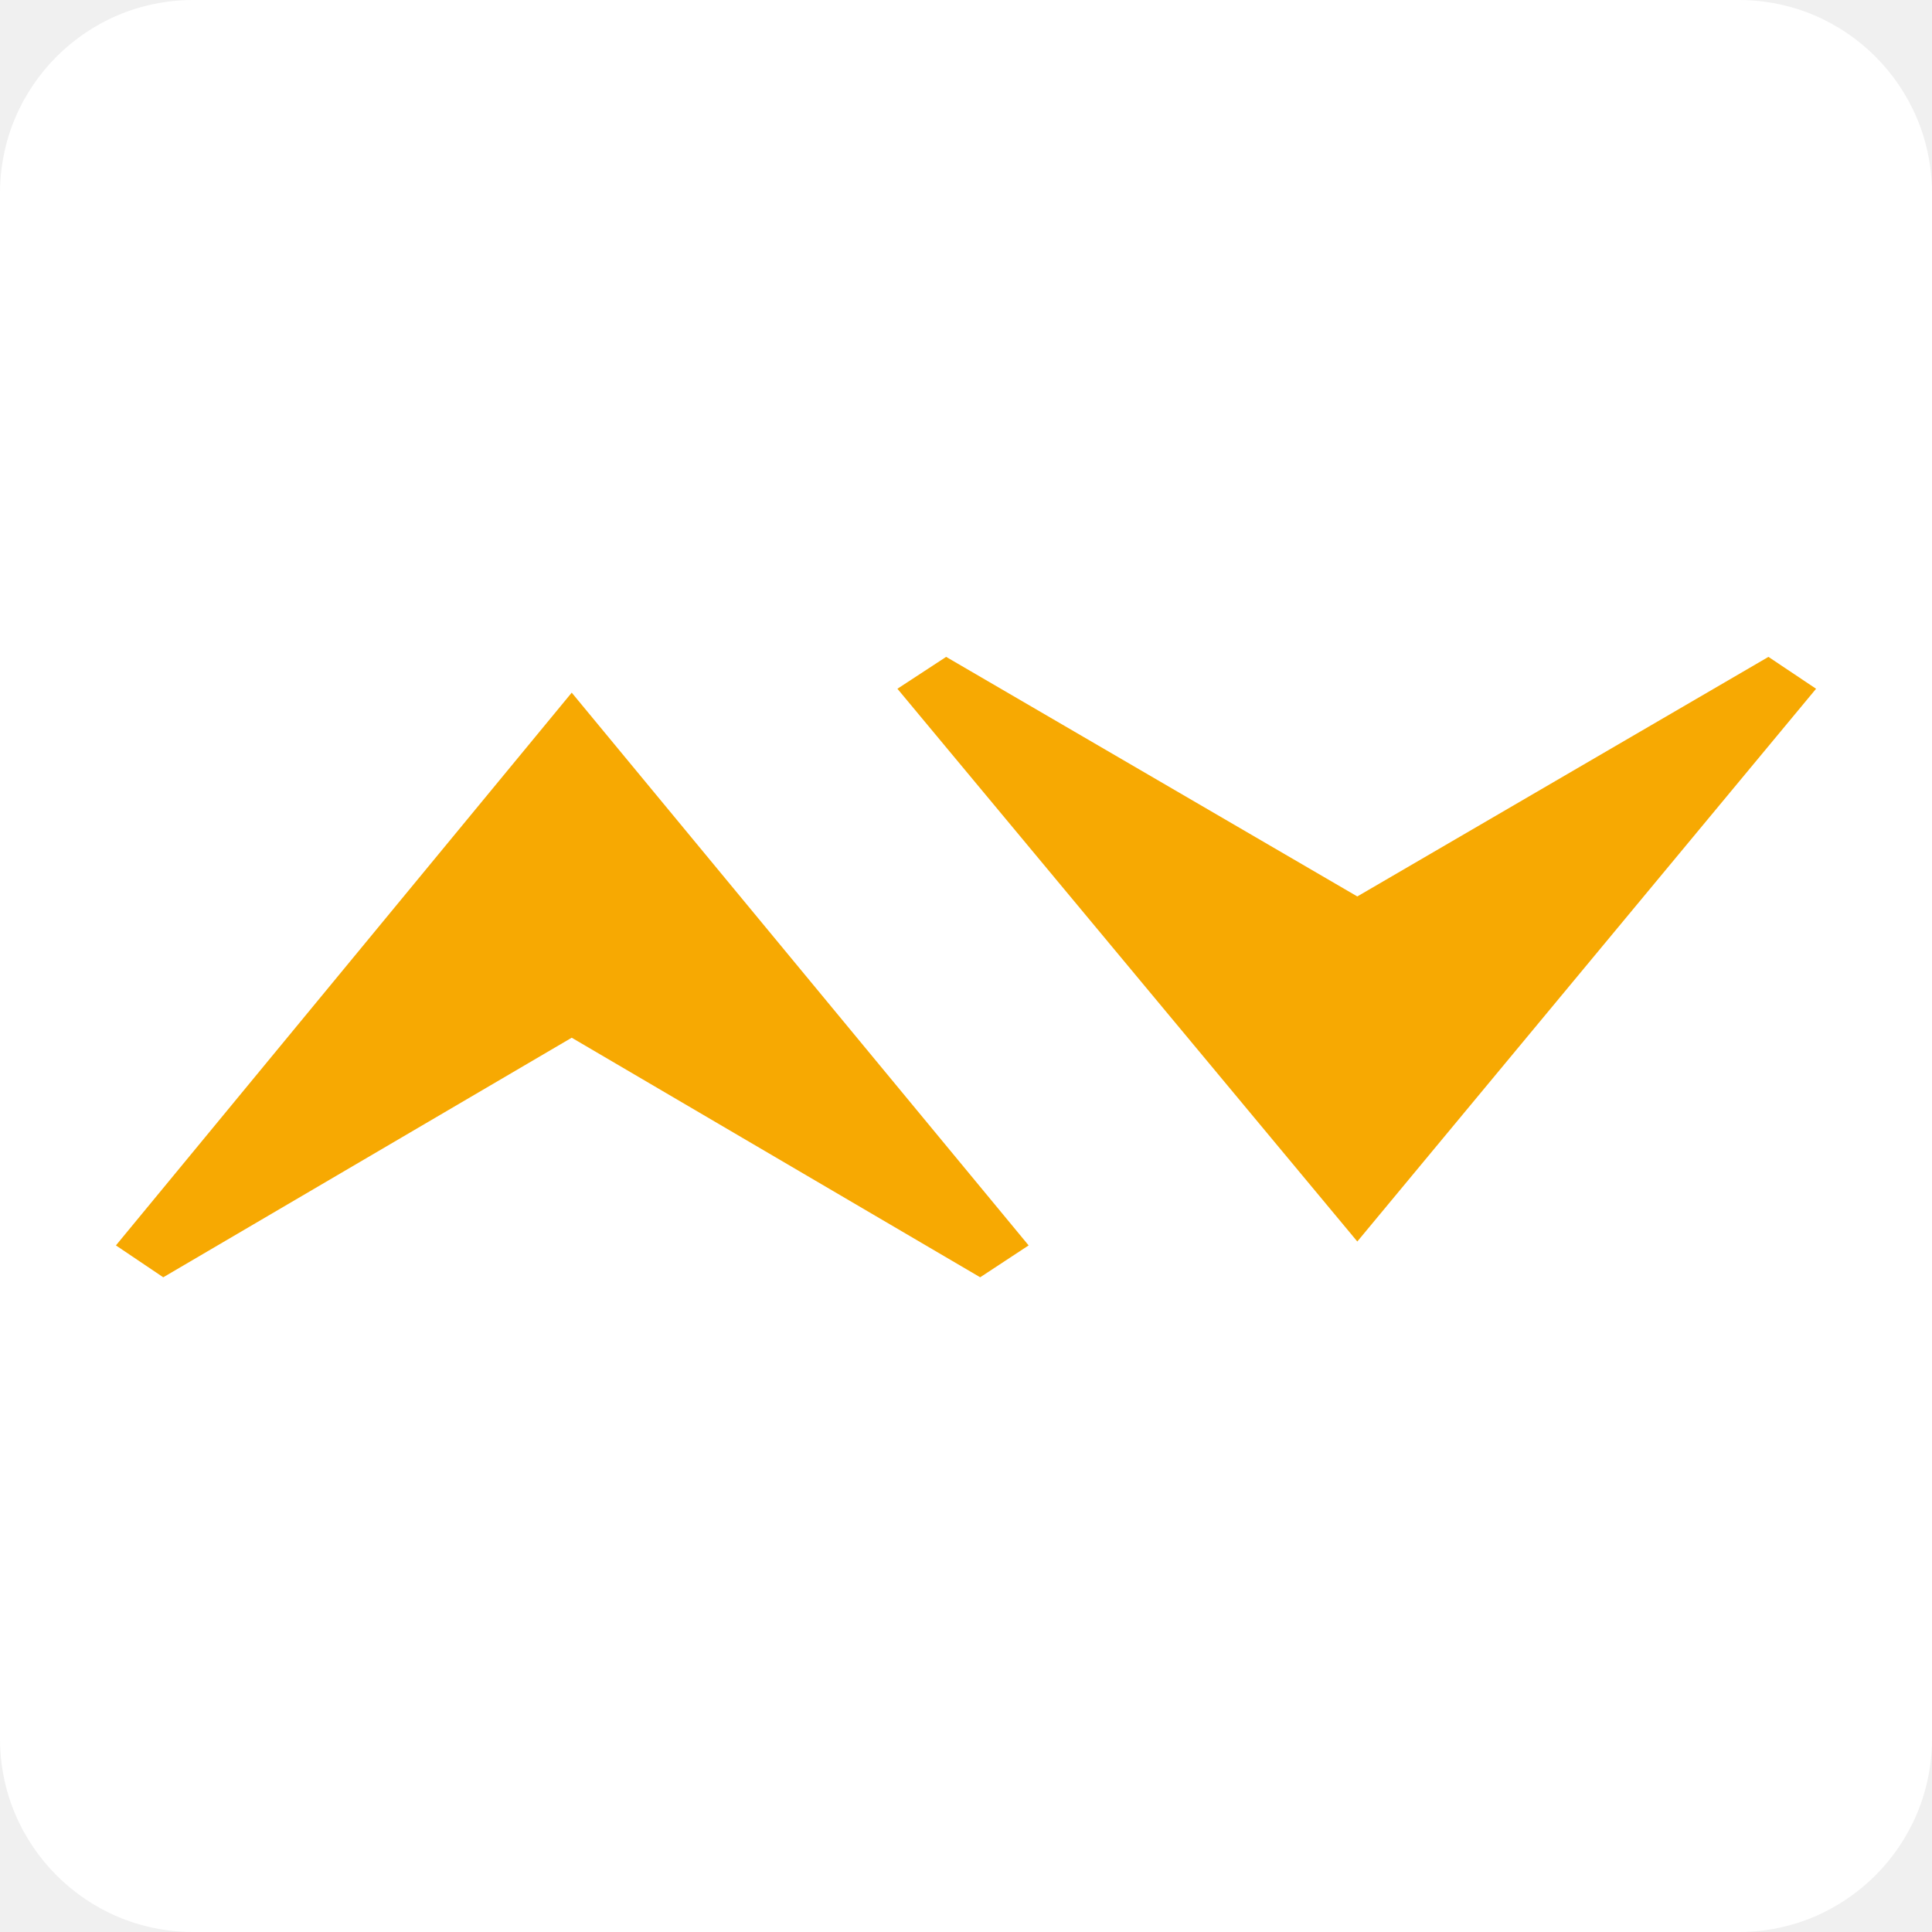
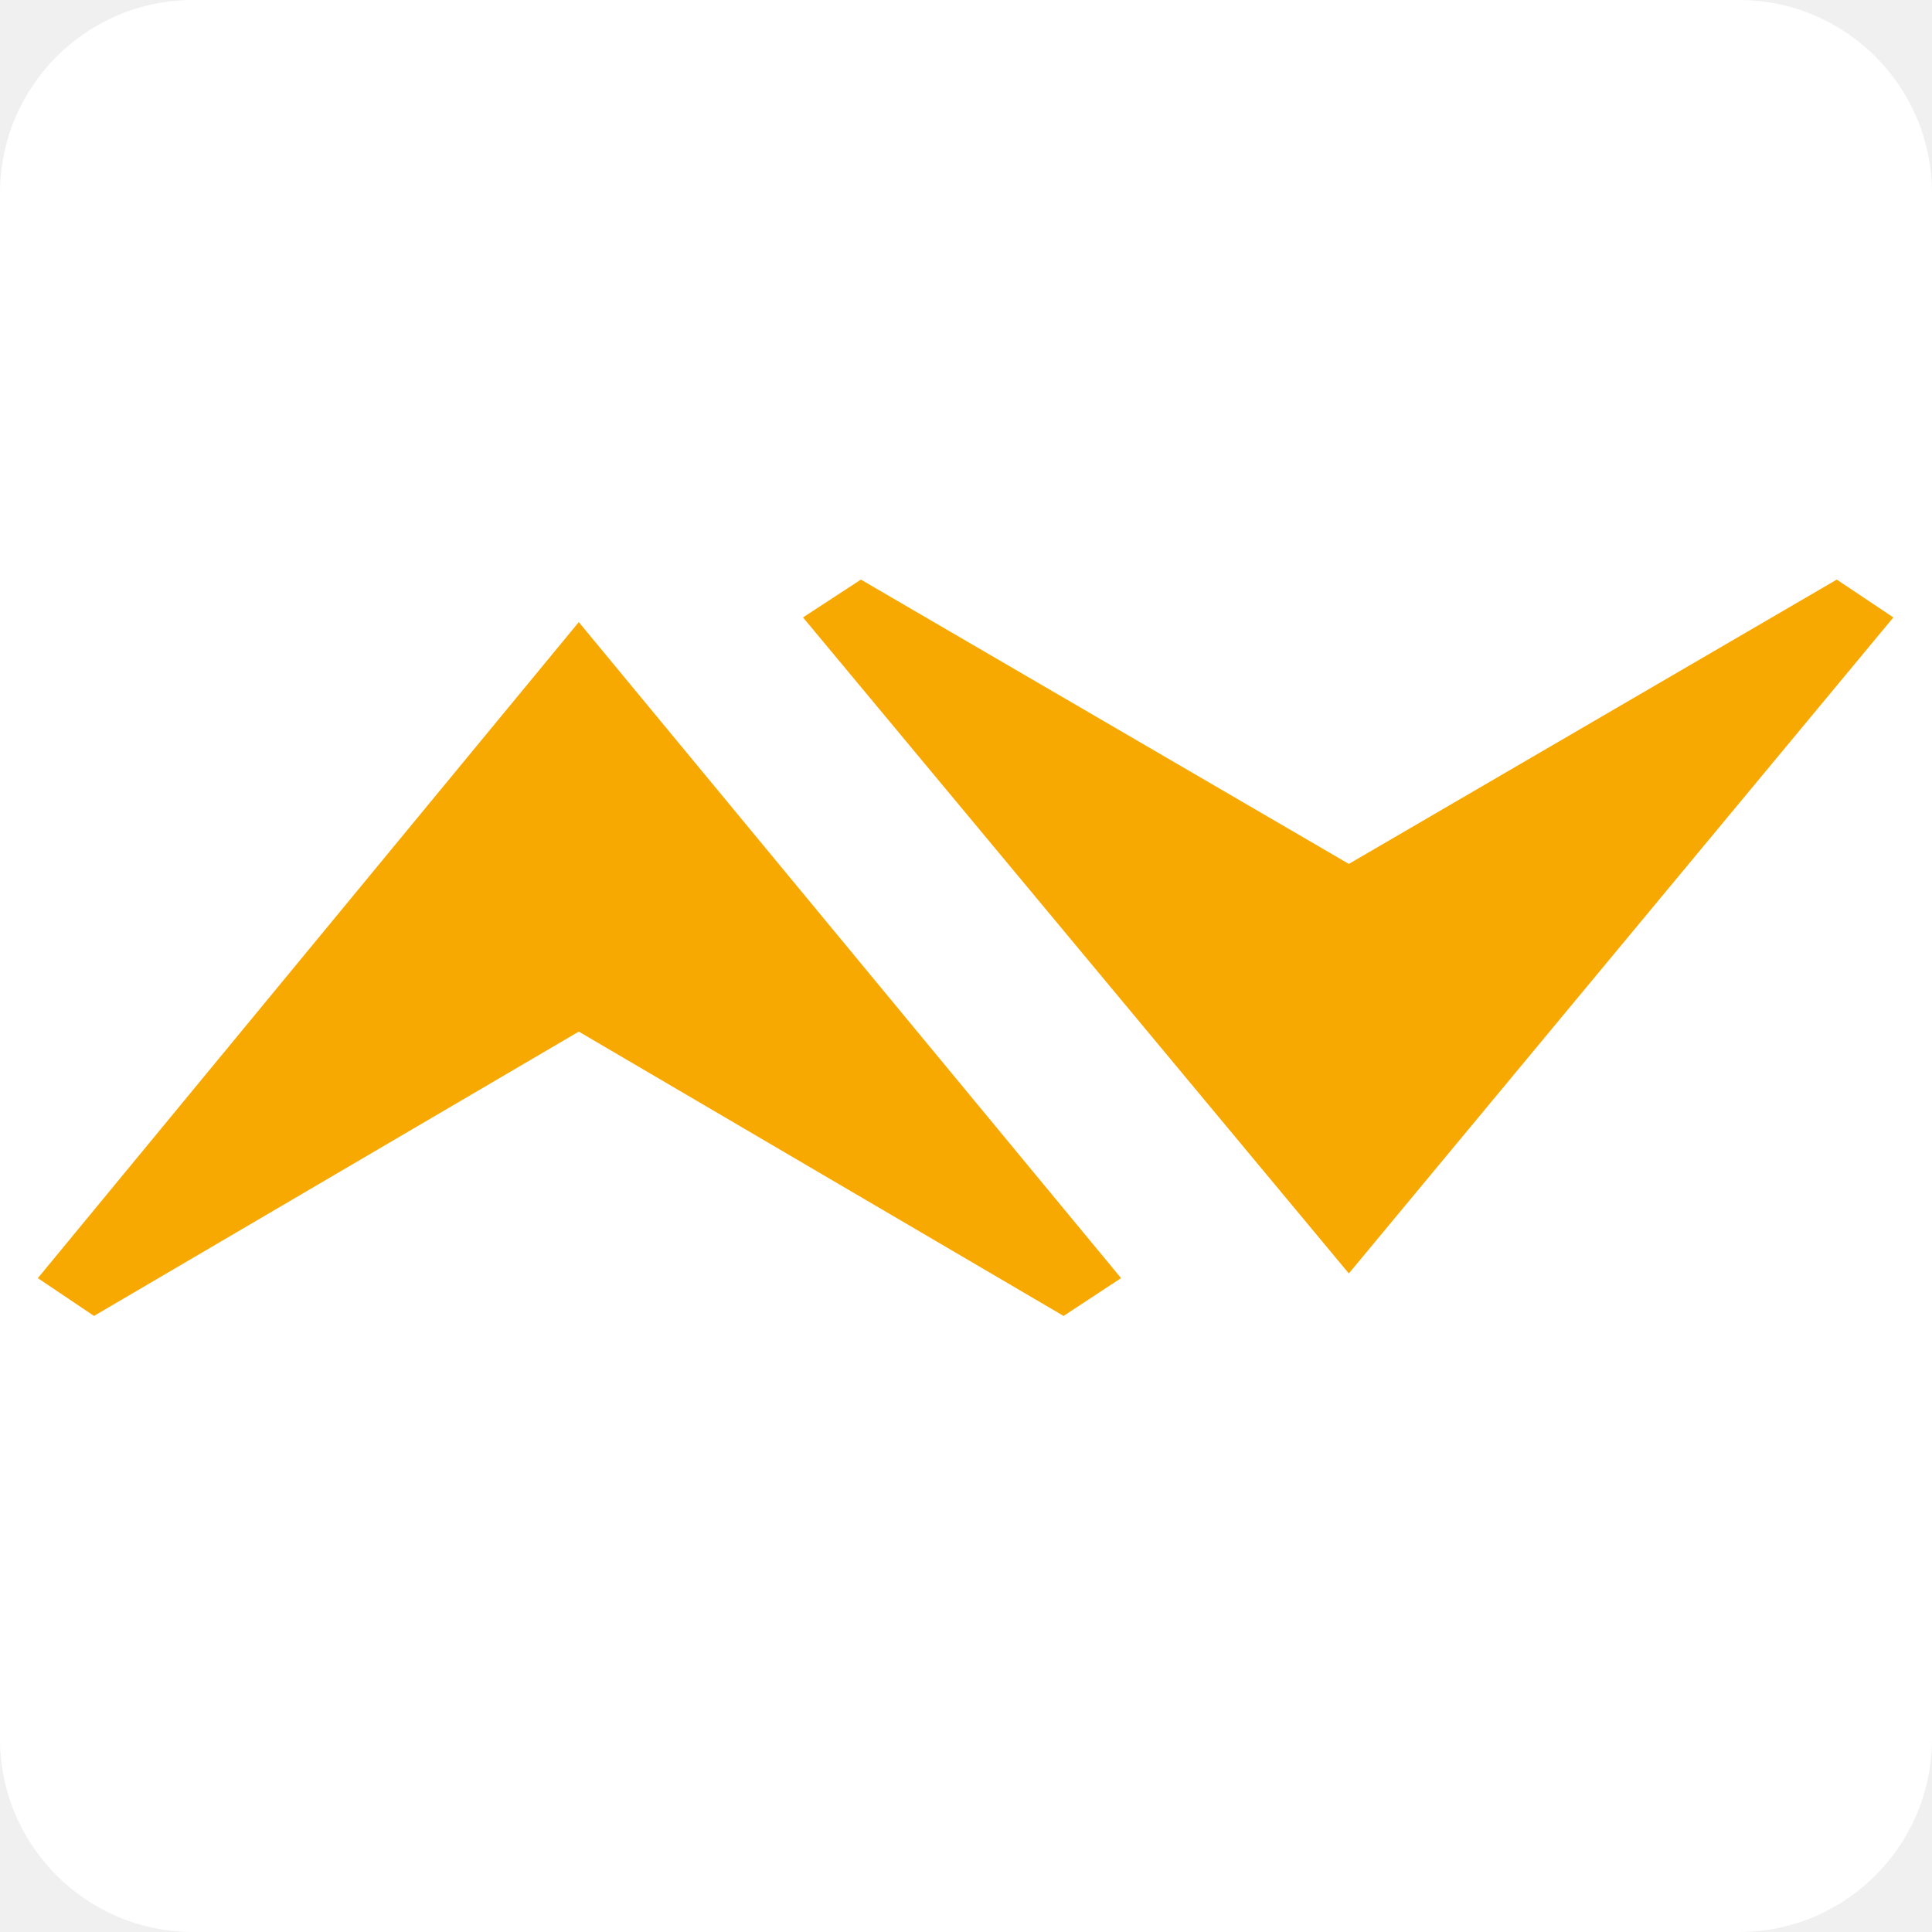
<svg xmlns="http://www.w3.org/2000/svg" width="50" height="50" viewBox="0 0 50 50" fill="none">
  <rect width="50" height="50" rx="5" fill="white" />
-   <path d="M14.796 17.926L3 32.231L4.225 33.056L14.796 26.856L25.367 33.056L26.621 32.231L14.796 17.926Z" fill="#F7A902" />
-   <path d="M35.127 32.13L47 17.825L45.767 17L35.127 23.2L24.486 17L23.225 17.825L35.127 32.13Z" fill="#F7A902" />
+   <path d="M14.979 16.1L0.979 33.078L2.433 34.056L14.979 26.698L27.525 34.056L29.013 33.078L14.979 16.1Z" fill="#F7A902" />
+   <path d="M34.908 32.957L49 15.979L47.536 15L34.908 22.358L22.28 15L20.782 15.979L34.908 32.957Z" fill="#F7A902" />
</svg>
